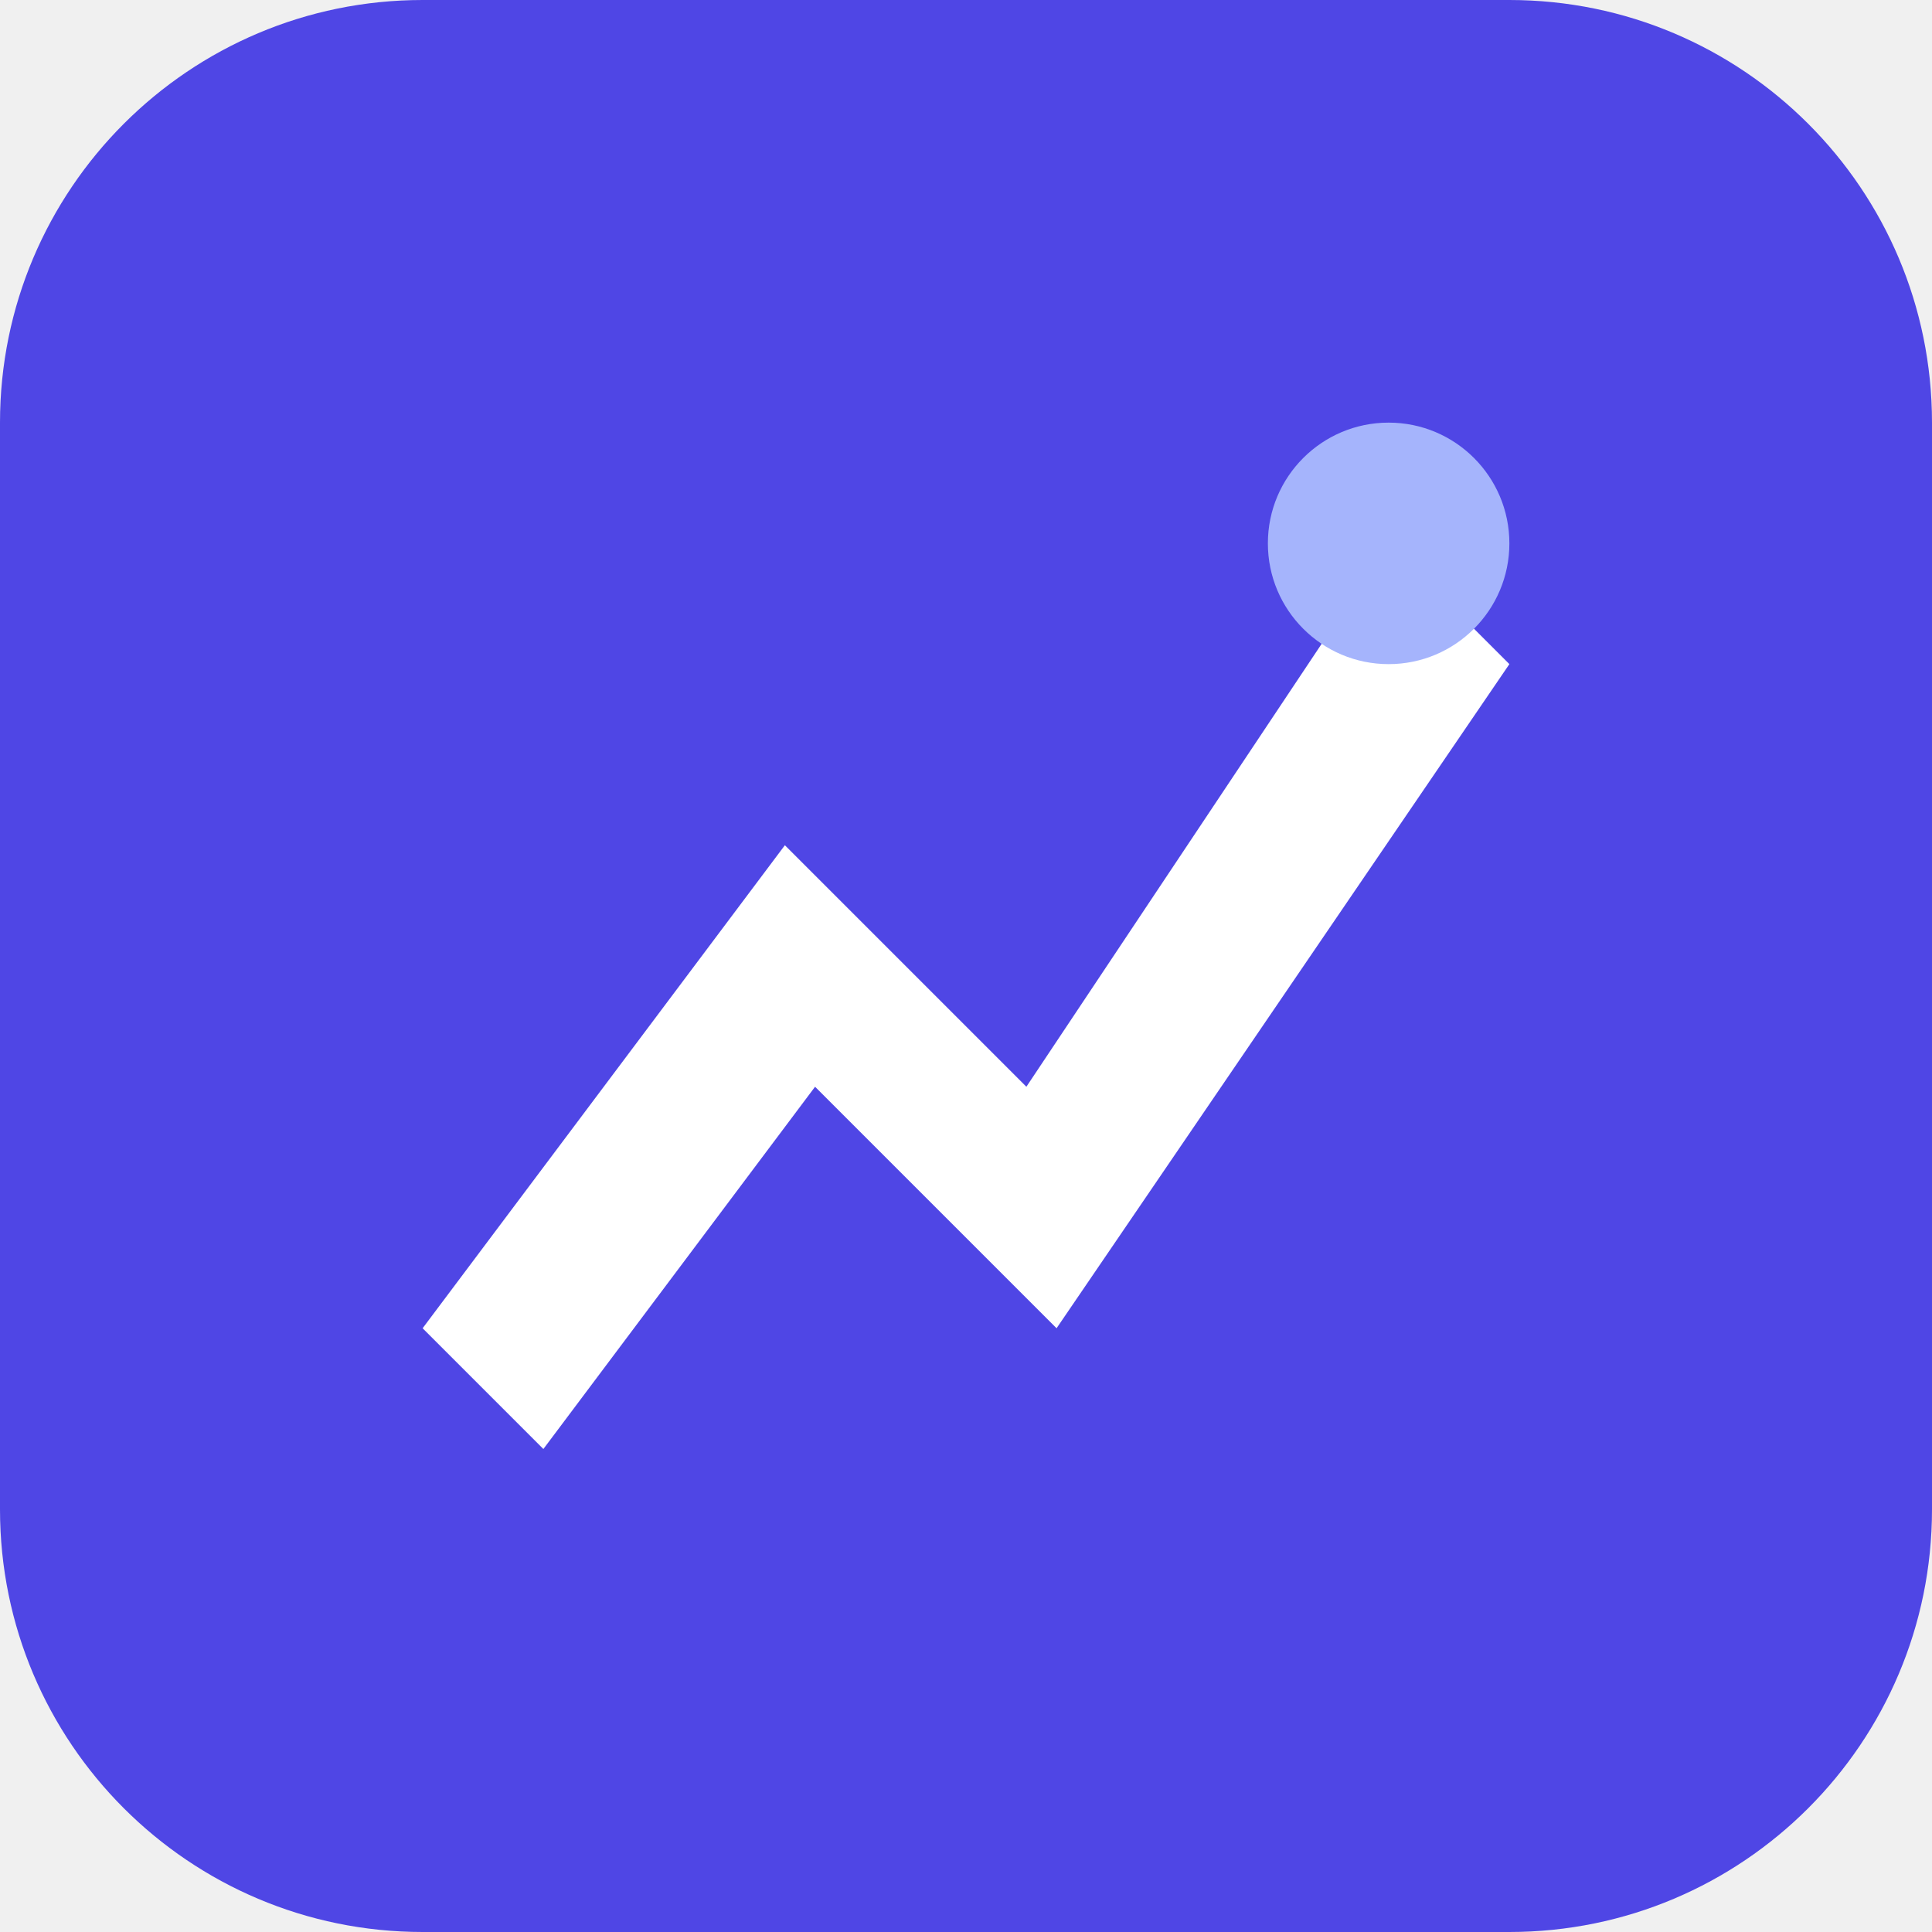
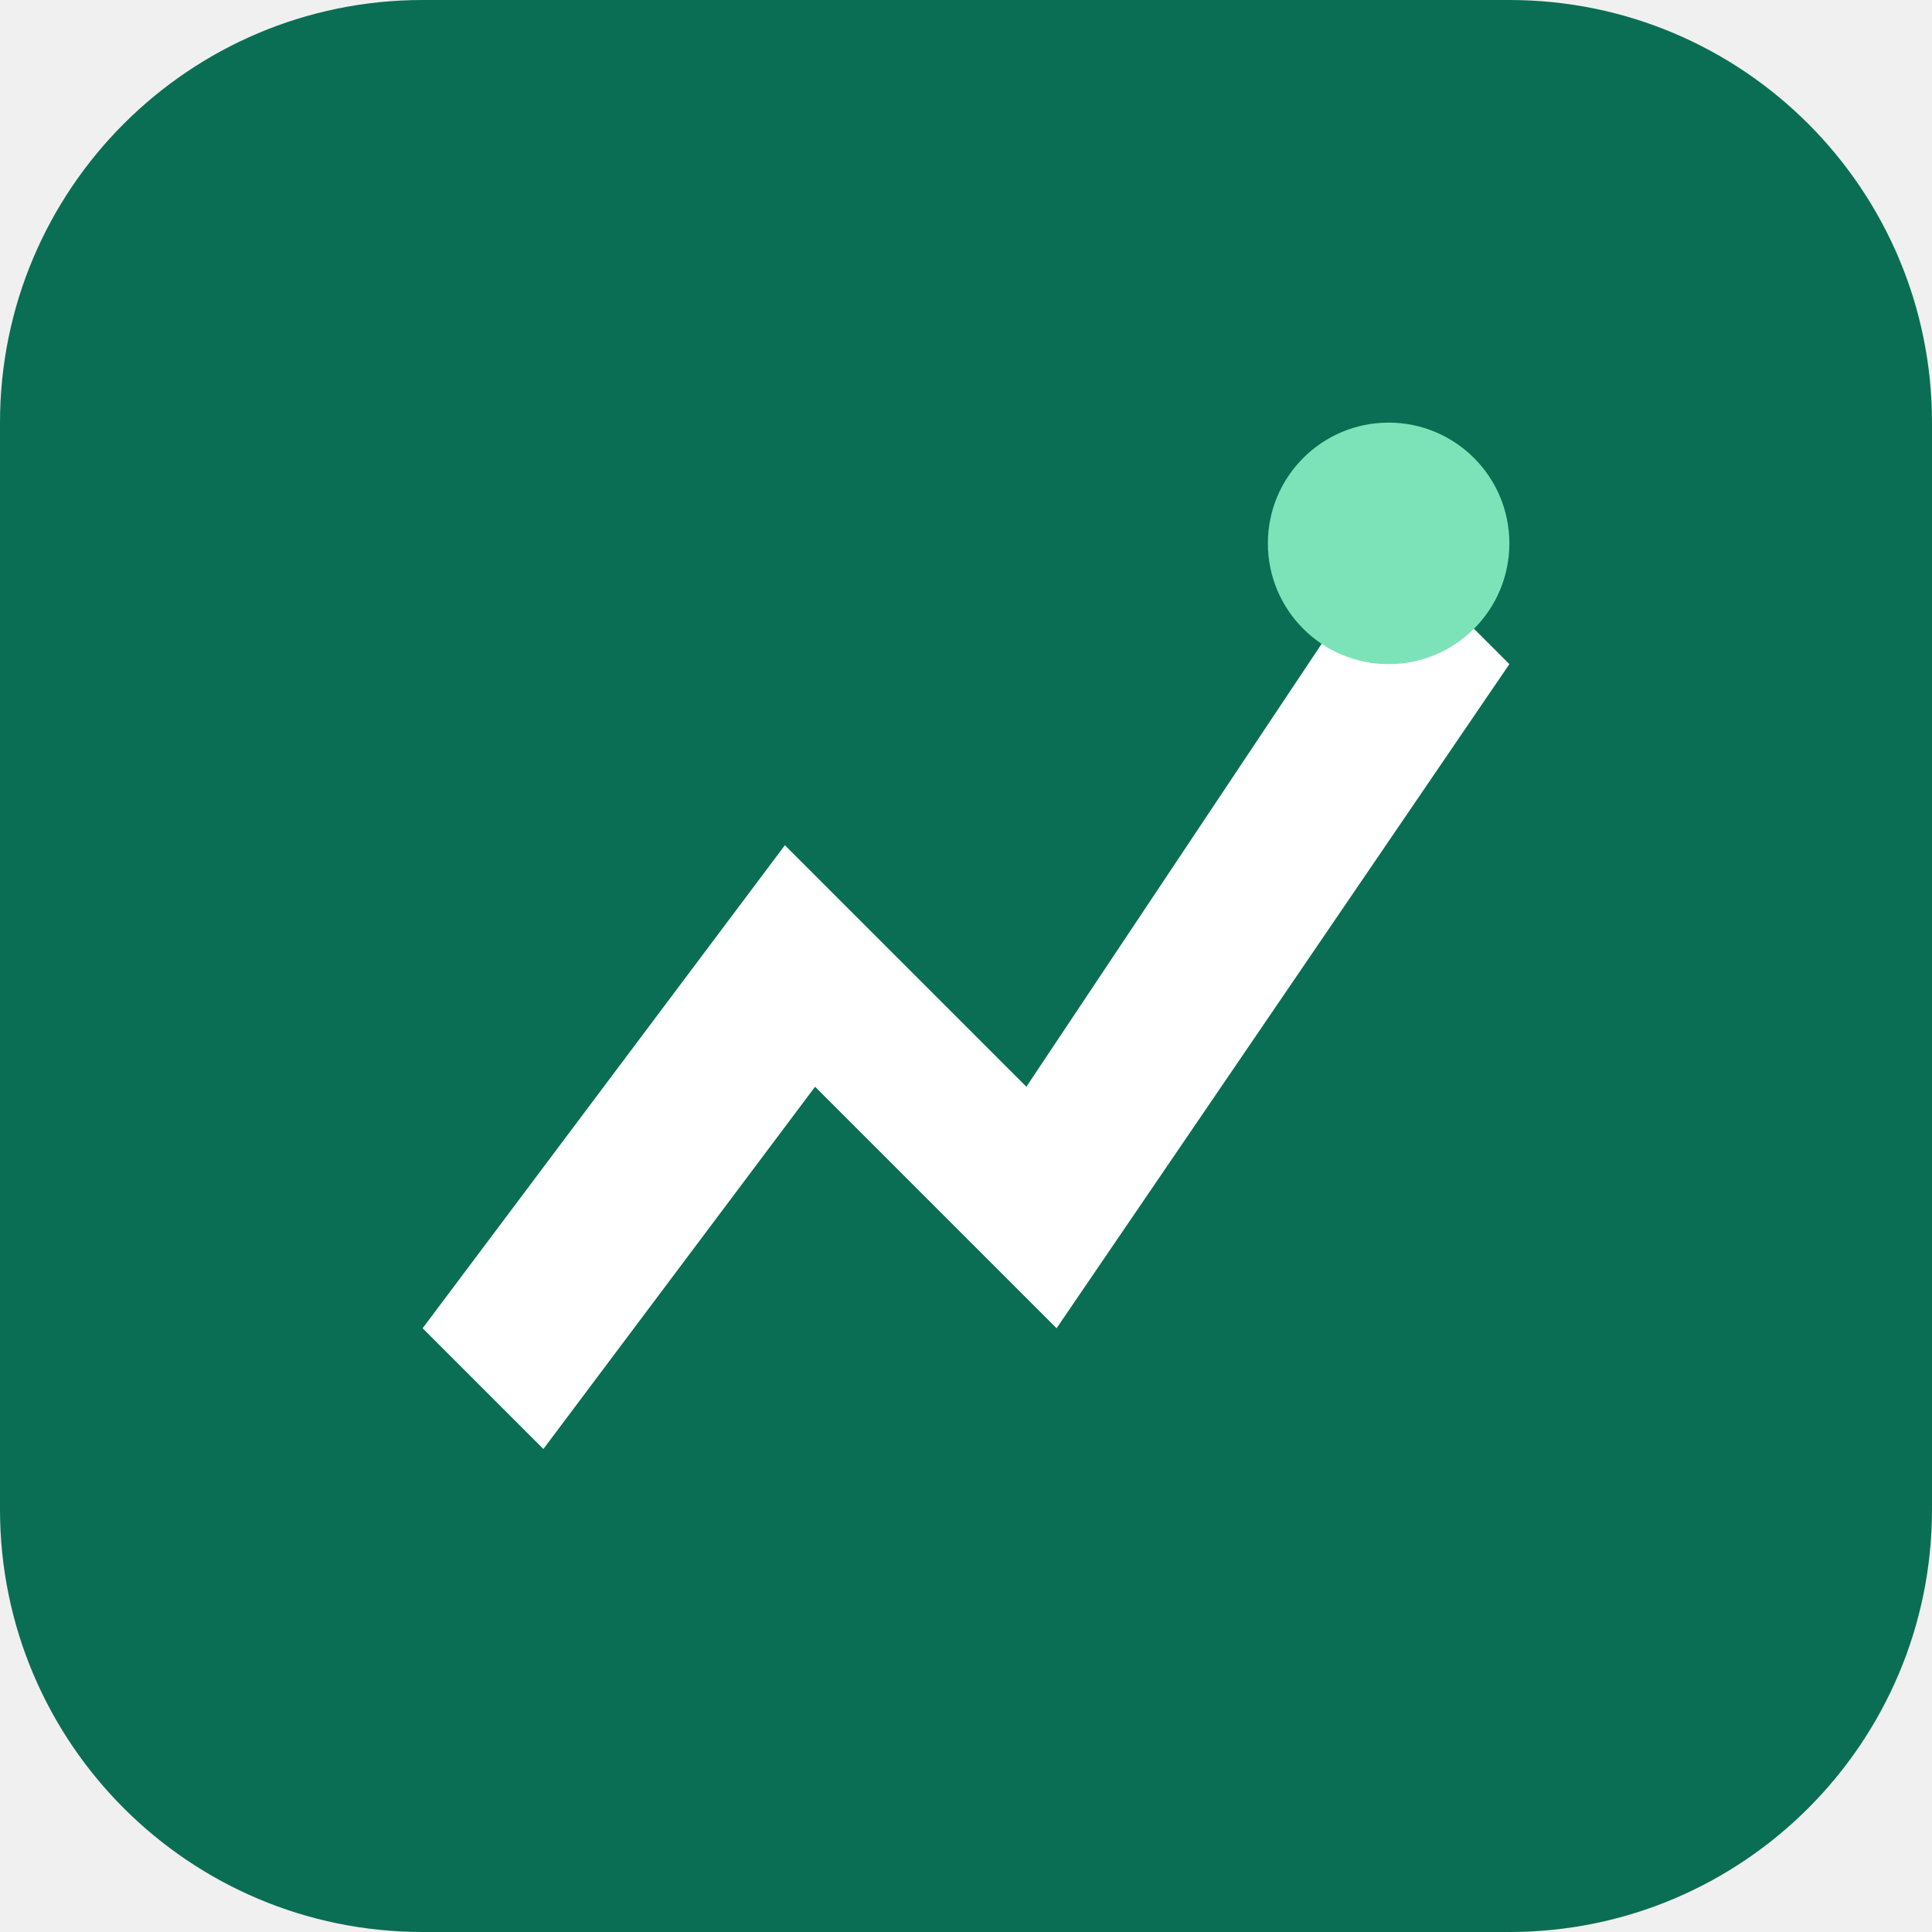
<svg xmlns="http://www.w3.org/2000/svg" viewBox="0 0 64 64">
-   <rect width="64" height="64" rx="14" fill="#4f46e5" />
+   <rect width="64" height="64" rx="14" fill="#0a6e54" />
  <path d="M14 44 26 28l8 8 12-18 4 4-15 22-8-8-9 12z" fill="#ffffff" />
-   <circle cx="46" cy="18" r="4" fill="#a5b4fc" />
+   <circle cx="46" cy="18" r="4" fill="#7ce3b8" />
</svg>
